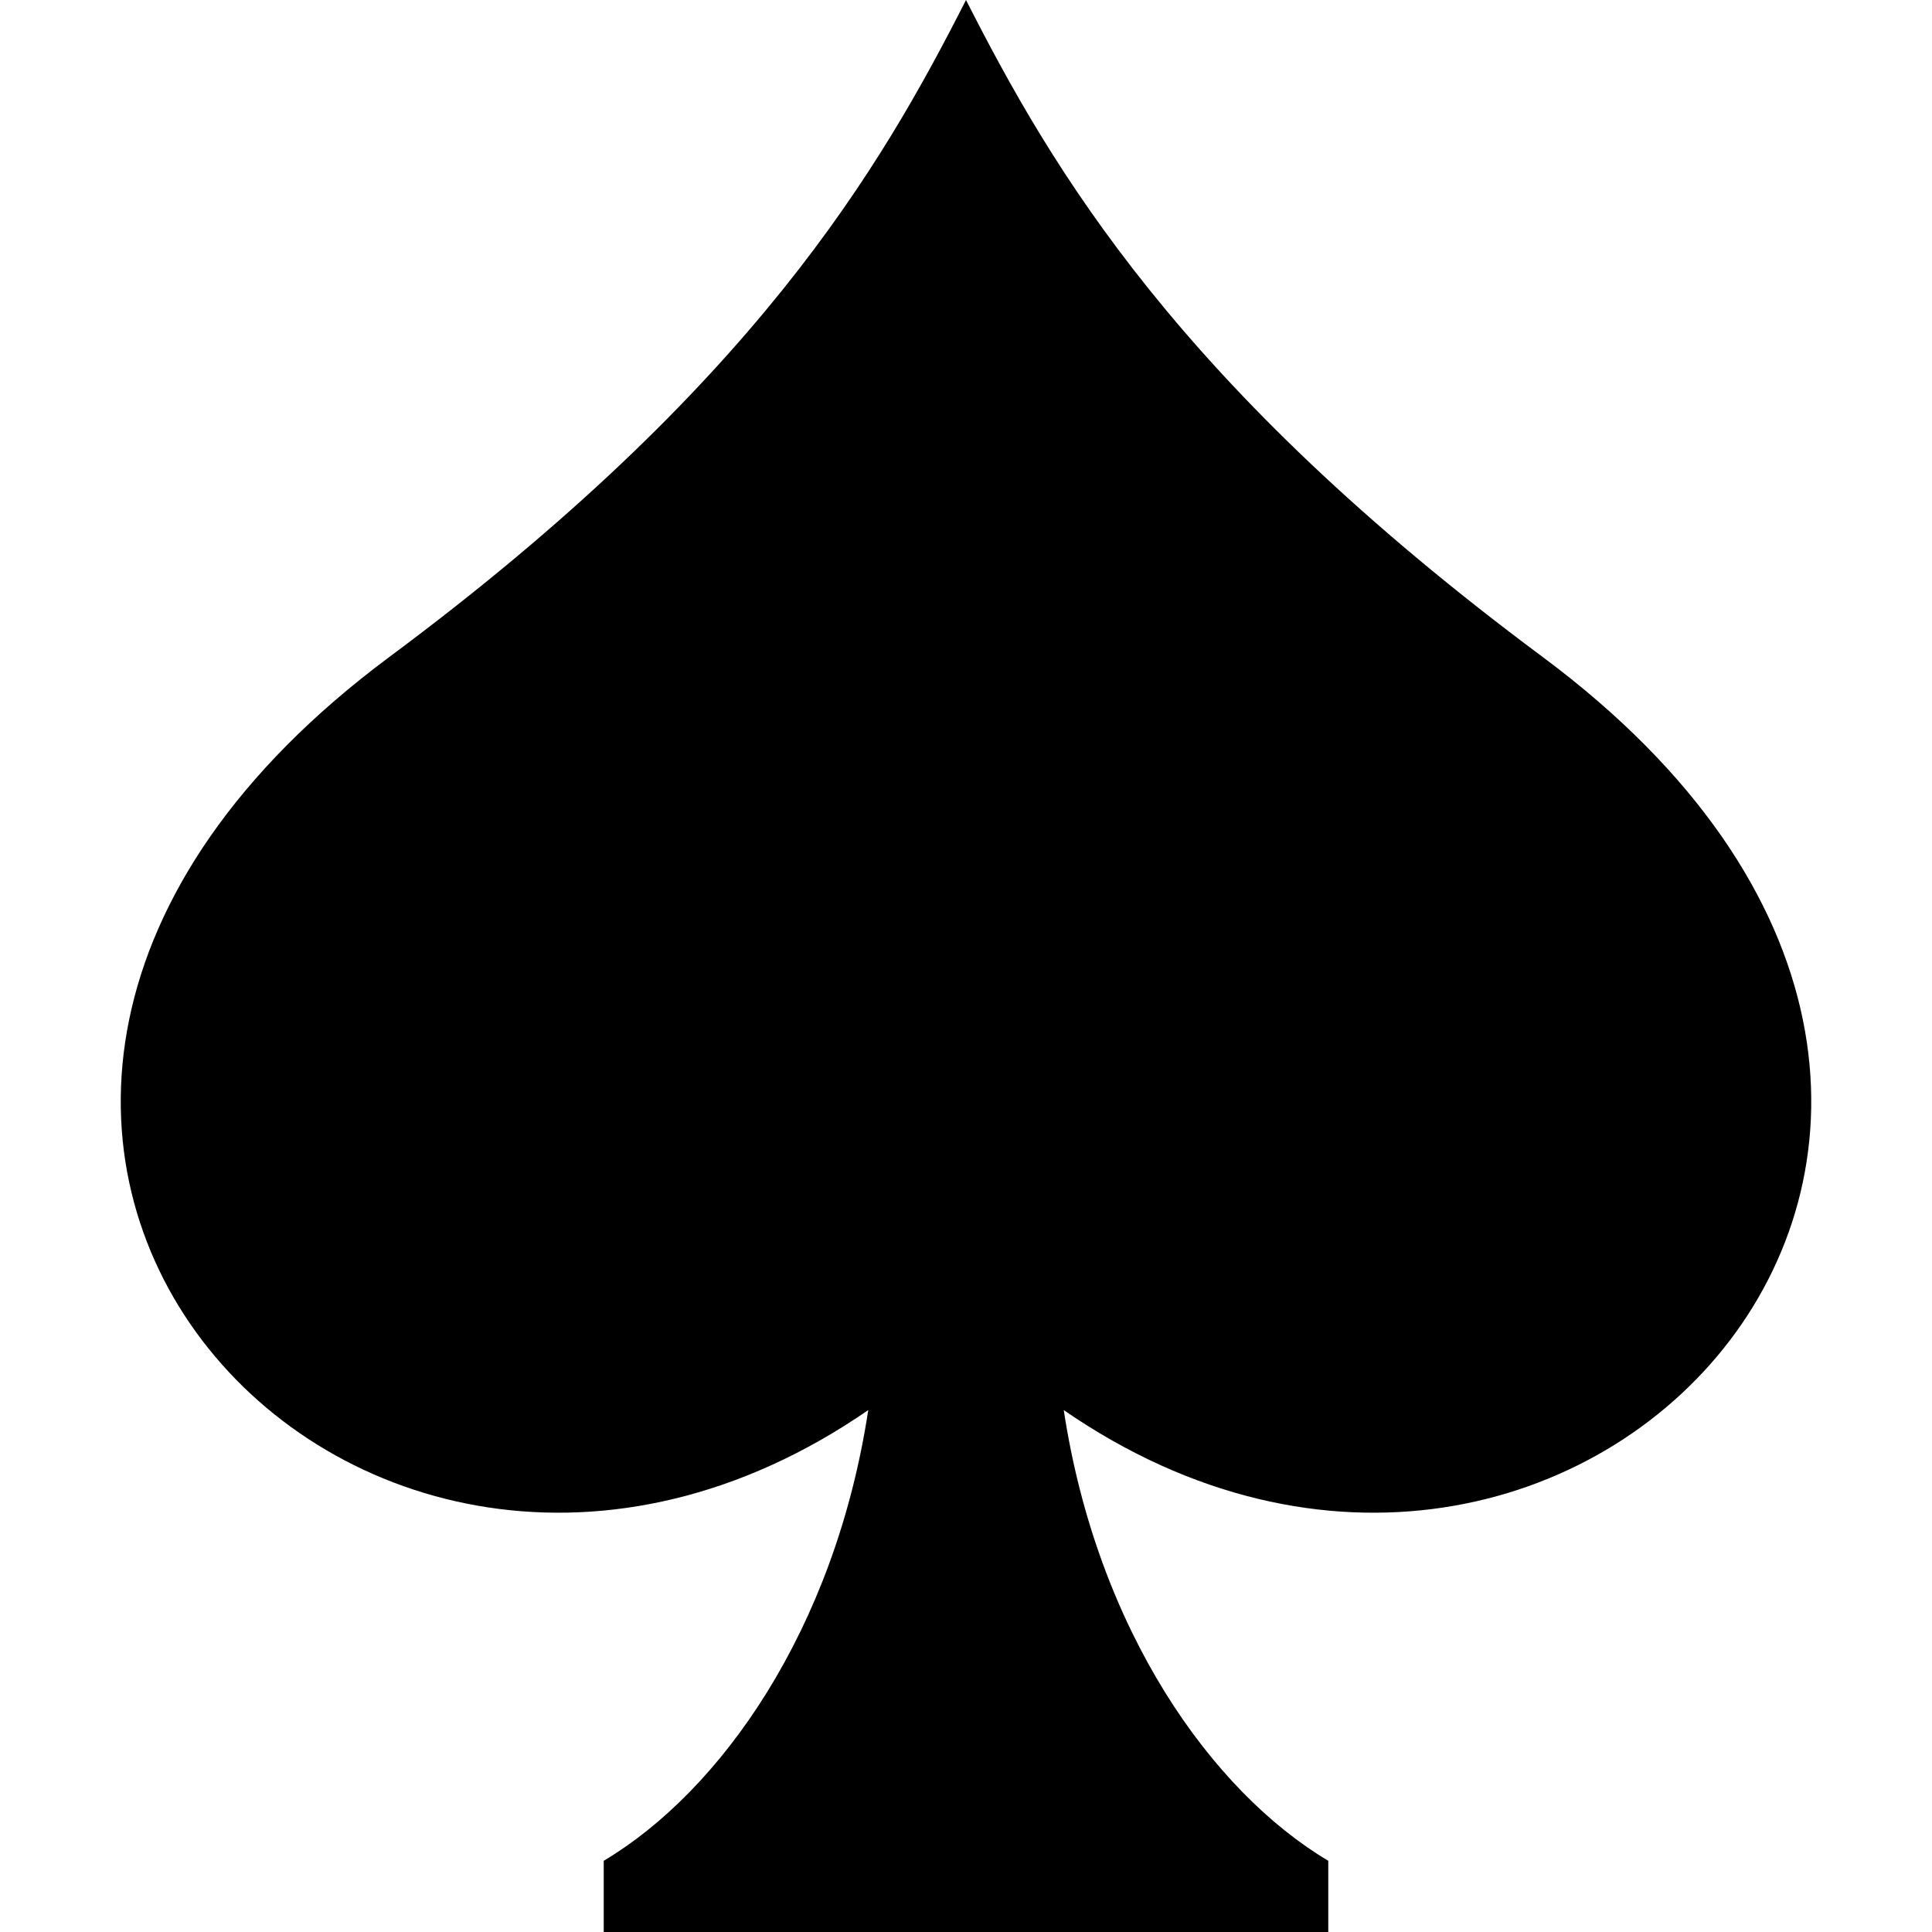
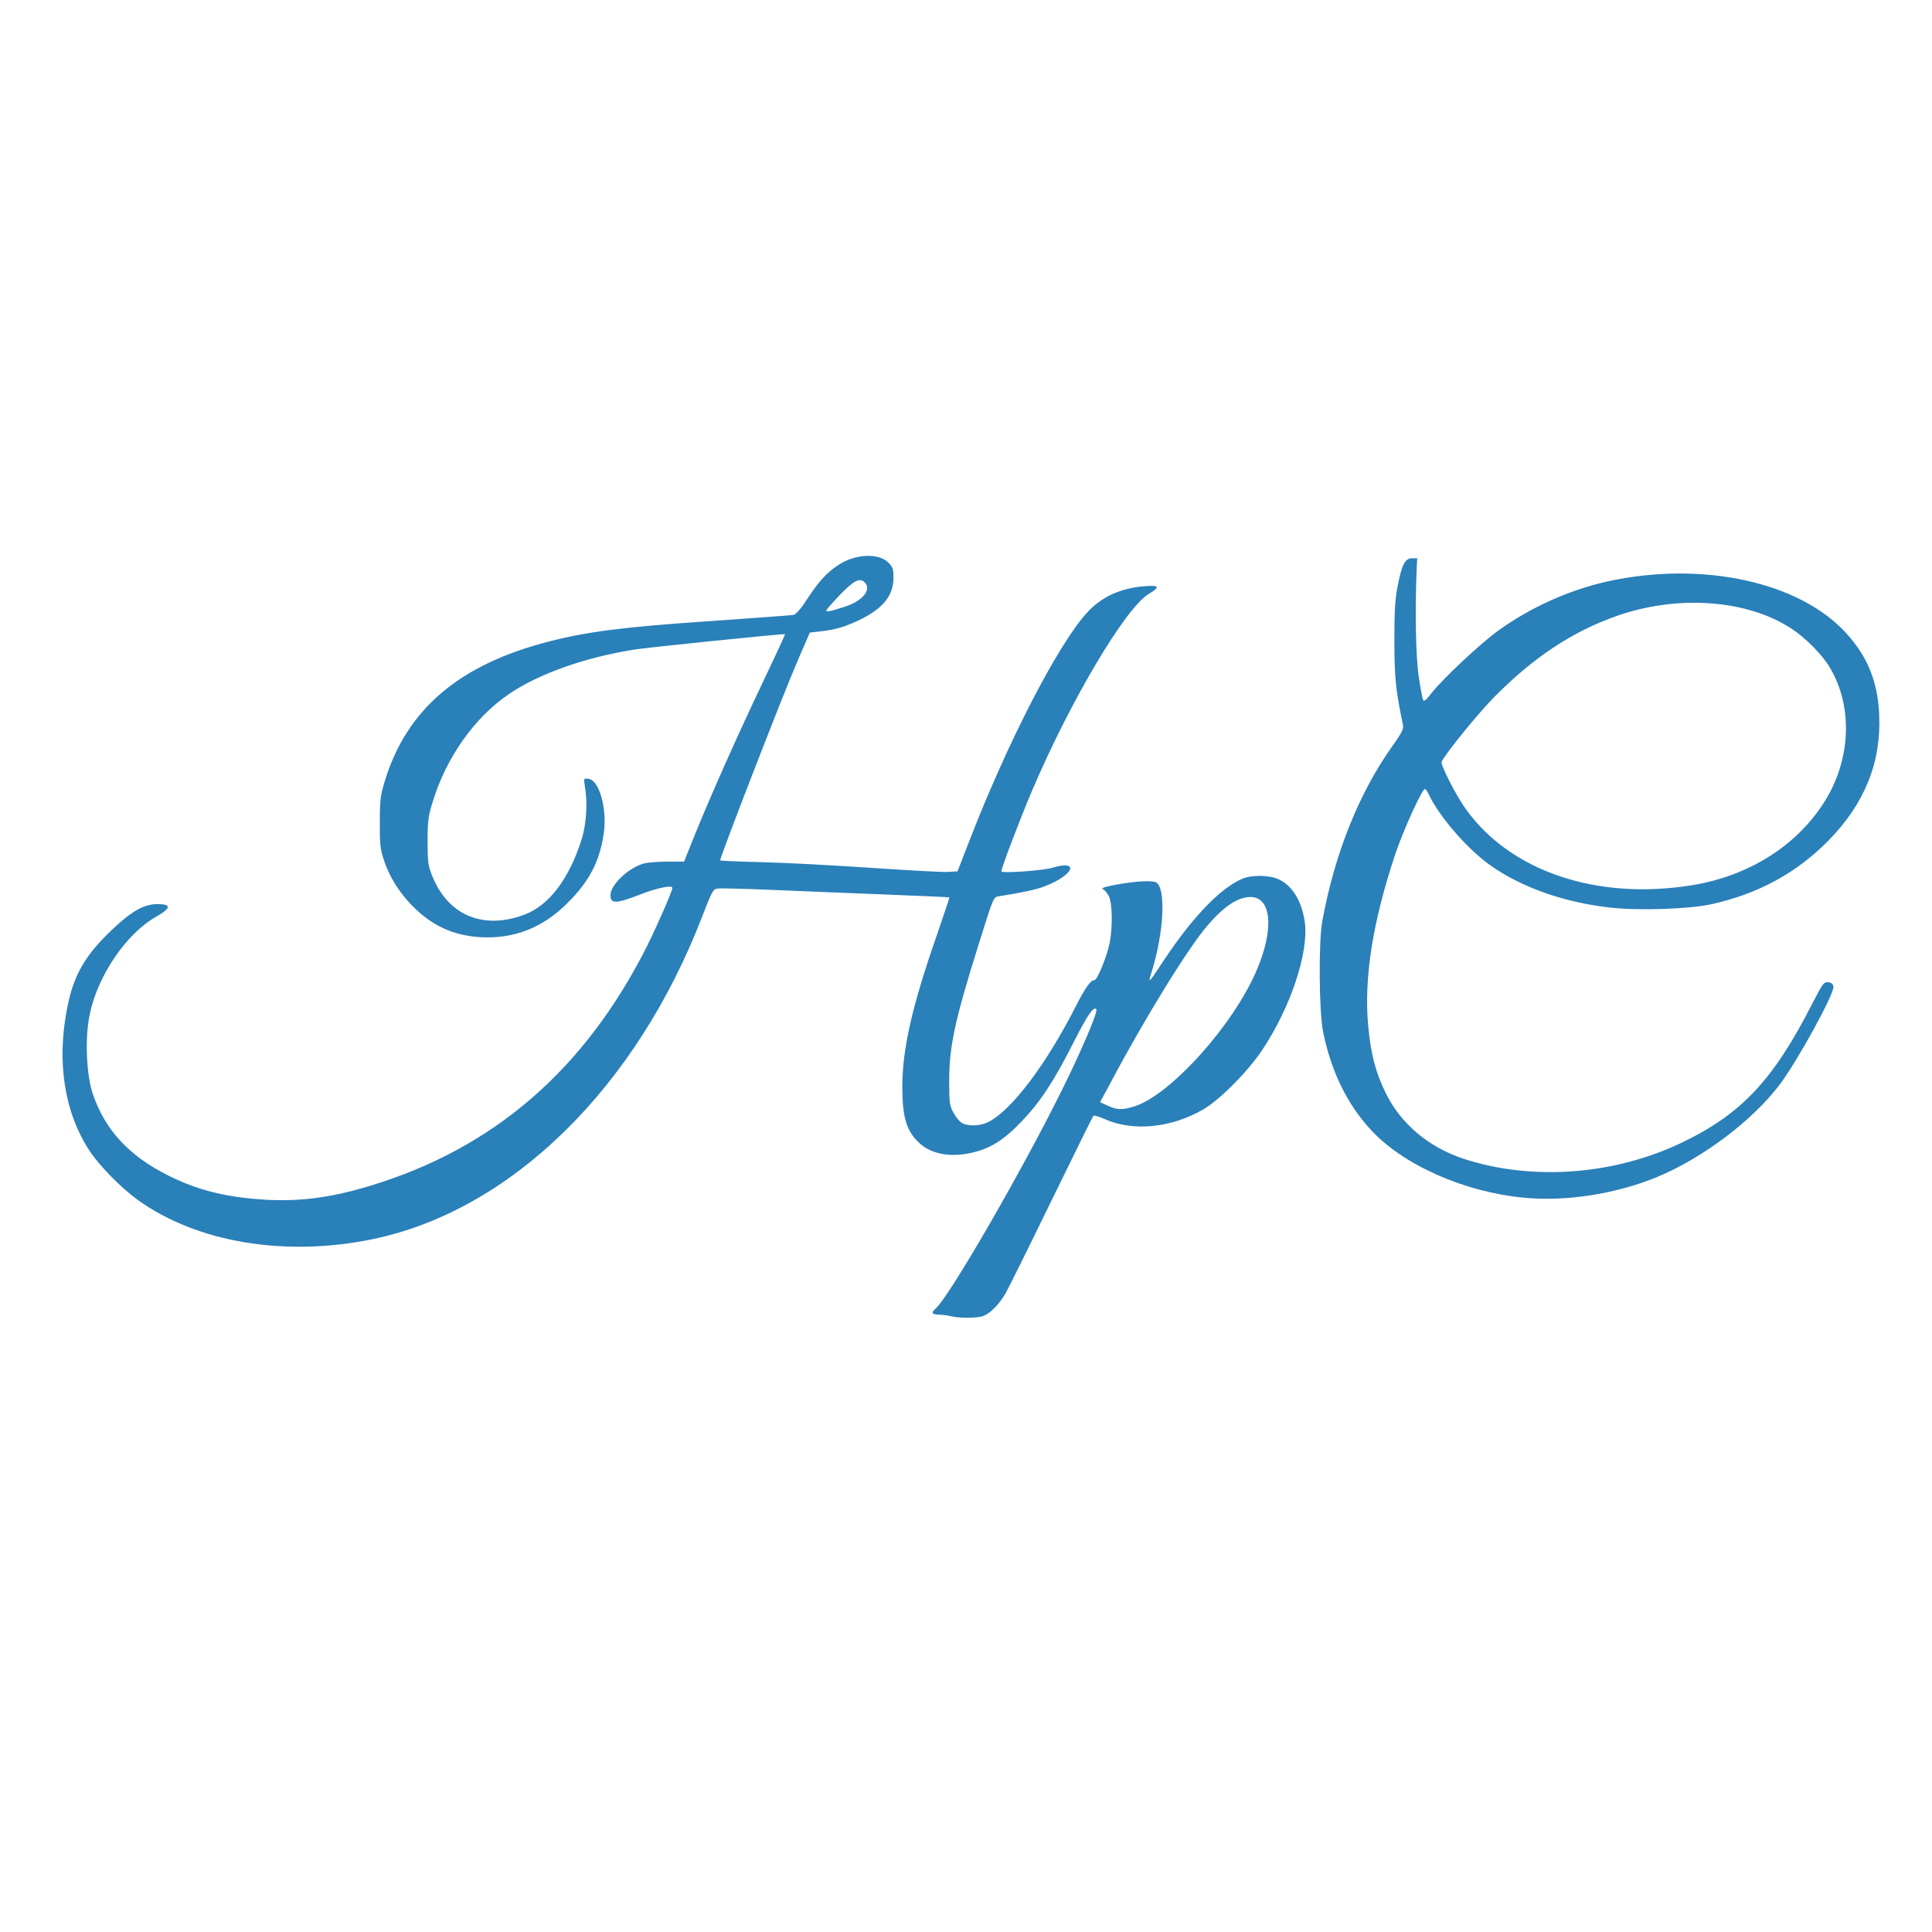
- <svg xmlns="http://www.w3.org/2000/svg" version="1.1" id="Capa_1" x="0px" y="0px" width="512px" height="512px" viewBox="0 0 512 512" enable-background="new 0 0 512 512" xml:space="preserve">
-   <path d="M408.785,174.075C312.002,102.146,278.652,44.566,256.002,0.001l0,0C256,0.001,256,0,256,0v0.001  c-22.648,44.565-56,102.146-152.783,174.074c-165.018,122.643-9.688,293.834,126.879,199.612  c-8.898,58.465-39.265,101.086-70.104,119.44V512H256h96.008v-18.87c-30.841-18.354-61.205-60.977-70.105-119.442  C418.47,467.911,573.802,296.718,408.785,174.075z" />
+ <svg xmlns="http://www.w3.org/2000/svg" t="1554786887497" class="icon" style="" viewBox="0 0 1024 1024" version="1.1" p-id="558" width="32" height="32">
+   <defs>
+     <style type="text/css" />
+   </defs>
+   <path d="M504.031 697.625c-1.5-0.375-4.406-0.75-6.281-0.844-4.031-0.093-4.406-0.937-1.688-3.375 7.313-6.656 45.094-71.906 66.375-114.843 10.594-21.188 19.688-42.657 18.657-43.688-1.5-1.594-4.594 2.906-12 17.438-10.594 20.906-17.532 31.5-27.469 41.906C532.25 604.156 524.75 608.844 515 611c-11.625 2.625-21.75 0.656-28.125-5.531-6.469-6.188-8.625-13.5-8.625-29.438 0-19.968 5.156-42.75 18.281-80.343 3.75-10.875 6.75-19.875 6.656-20.063-0.187-0.094-16.218-0.844-35.812-1.594-19.5-0.75-46.5-1.875-59.906-2.437s-25.594-0.844-27-0.656c-2.531 0.28-3 1.218-8.25 14.718-35.063 91.125-101.625 156.188-175.031 171.188-46.313 9.468-92.907 1.687-124.22-20.907-8.624-6.187-20.25-18-25.5-25.968-13.406-20.438-17.624-47.438-11.718-76.407 3.375-16.875 9.375-27.28 23.625-40.78 10.219-9.75 16.969-13.594 24-13.594 7.594 0 7.406 2.156-0.563 6.656-15.937 9-31.218 31.5-35.343 52.219-2.532 12.187-1.688 31.968 1.781 41.906 6.563 19.125 19.219 32.812 40.406 43.312 14.531 7.219 28.875 10.969 47.906 12.375 19.875 1.5 36.844-0.562 58.5-7.125 65.813-19.875 114.094-61.781 147.094-127.5 5.625-11.437 13.219-28.781 13.219-30.469 0-1.593-8.344 0.094-16.875 3.47-13.031 5.062-15.938 5.156-15.938 0.468 0-5.531 9.563-14.625 17.813-16.875 1.781-0.469 7.313-0.938 12.188-0.938h9l5.906-14.718c8.625-21.188 22.875-53.25 36.281-81.281 6.375-13.407 11.531-24.47 11.344-24.563-0.375-0.375-72.844 7.031-79.875 8.156-26.063 4.125-50.719 12.844-66.375 23.531-18.375 12.47-33.375 33.657-40.594 57.47-2.25 7.312-2.625 10.03-2.625 20.624s0.281 12.938 2.25 17.813c8.25 21.281 27 29.344 49.031 21.094 12.938-4.875 23.438-18.47 30.188-39.375 2.719-8.344 3.469-19.688 1.875-28.875-0.656-4.032-0.656-4.125 1.969-3.75 5.718 0.656 9.937 15.937 8.062 28.968-2.156 14.813-7.594 25.313-19.406 37.031-12.938 12.938-28.313 18.938-45.938 17.907-14.344-0.844-25.594-6-36-16.5-7.219-7.313-12.469-15.75-15.375-24.938-1.781-5.531-2.062-8.625-1.969-19.687 0-11.531 0.375-14.156 2.625-21.563 11.625-38.156 39.47-61.875 87.188-74.062 20.438-5.25 39.656-7.688 85.406-10.781 23.25-1.594 43.031-3.094 44.156-3.282 1.125-0.281 3.844-3.281 6.657-7.687 6.375-9.75 10.406-14.25 16.406-18.375 9.094-6.281 21.75-7.031 27.188-1.594 2.25 2.344 2.625 3.375 2.625 7.969 0 9.562-5.625 16.406-18.282 22.5-7.594 3.562-12.469 5.062-20.437 5.906l-5.625 0.656-6.281 14.531c-7.688 17.625-41.25 104.25-41.25 106.22 0 0.187 10.03 0.656 22.312 0.937 12.188 0.281 38.156 1.687 57.563 3 19.5 1.312 37.78 2.344 40.687 2.156l5.25-0.281 6.375-16.406c19.875-51.375 46.313-102.844 61.875-120.282 7.688-8.625 17.813-13.406 30.75-14.437 8.156-0.656 8.625 0.281 2.156 4.219-12.281 7.593-41.25 56.343-61.406 103.593-6.375 14.906-16.5 41.438-16.5 43.313 0 1.125 21.75-0.375 26.906-1.875 15.094-4.594 11.438 4.031-4.312 9.937-4.5 1.688-12.188 3.281-24 5.156-2.813 0.375-2.813 0.47-10.5 25.032-12.75 40.594-15.657 54.094-15.75 72.375 0 11.906 0.187 13.5 2.156 17.062 1.125 2.25 3.094 4.688 4.406 5.532 3.188 2.062 9.844 1.875 14.344-0.47 12.188-6.187 30.375-30.28 45.844-60.562 5.343-10.5 8.156-14.531 10.218-14.531 1.5 0 6.375-11.906 7.97-19.219 1.78-8.344 1.593-21.844-0.376-25.406-0.843-1.594-2.25-3.281-3.187-3.656-1.125-0.469 1.406-1.313 7.687-2.438 9.844-1.781 18.938-2.25 20.719-1.031 5.156 3.375 4.031 26.156-2.344 46.969-2.25 7.125-2.156 7.125 6.188-5.532 15.562-23.437 30.281-38.625 41.906-43.5 4.875-2.062 14.063-1.875 18.938 0.282 7.5 3.375 12.562 11.906 14.062 23.156 1.969 15.938-7.5 44.531-22.313 66.938-7.5 11.437-22.406 26.53-31.406 31.875-17.062 9.937-37.593 12-52.687 5.062-2.813-1.219-5.438-1.969-5.719-1.594-0.375 0.469-10.313 20.625-22.125 44.813-11.813 24.281-22.781 46.406-24.375 49.218-3.469 6-8.156 10.688-11.906 12.094-3 1.125-12.75 1.219-17.063 0.094z m96.844-111.094c19.125-5.718 52.969-43.218 65.344-72.656 9.187-21.563 7.687-38.438-3.469-38.438-6.563 0-13.969 4.875-22.594 14.907-10.125 11.625-33.375 49.312-51.187 82.875l-5.907 10.968 4.125 1.875c4.875 2.25 7.407 2.344 13.688 0.47zM447.969 321.5c9.094-2.906 14.156-9 10.406-12.75-2.719-2.719-5.625-1.219-13.125 6.469-4.031 4.219-7.313 7.969-7.313 8.344 0 0.937 2.25 0.468 10.032-2.063zM807.767 634.813c-31.78-3-64.312-17.438-81.375-36.188-12.562-13.688-20.906-30.938-25.125-51.75-2.156-10.406-2.437-47.344-0.468-58.313 6.468-35.906 19.593-68.625 37.5-93.562 4.5-6.281 5.718-8.719 5.343-10.5-3.937-19.219-4.5-24.469-4.593-44.063 0-15.562 0.28-22.218 1.593-29.062 2.25-11.906 4.032-15.469 7.688-15.469h2.812l-0.28 5.625c-0.938 22.406-0.47 46.688 1.124 57.188 0.844 6.094 1.969 11.719 2.344 12.375 0.469 0.844 1.687-0.188 4.125-3.375 5.812-7.594 26.812-27.281 36.281-33.938 17.156-12.187 37.125-21.094 57.188-25.594 50.25-11.062 102 0.188 126.75 27.563 11.25 12.375 16.593 25.688 17.343 43.125 1.125 25.125-7.687 46.969-26.718 66.469-17.063 17.344-37.313 28.406-62.344 33.937-11.344 2.531-38.531 3.469-53.25 1.781-24.375-2.625-47.156-10.687-63.656-22.312-12.282-8.625-27.563-26.344-32.907-37.969-0.656-1.406-1.5-2.531-1.968-2.531-1.5 0-11.625 22.406-15.563 34.219-12.094 36.187-16.781 66-14.437 91.219 1.406 15.28 3.937 24.75 9.375 35.812 7.875 16.031 22.593 28.5 40.968 34.594 36.094 11.906 79.594 8.812 115.594-8.344 31.781-15.188 48.75-33.188 69.469-73.875 5.531-10.688 6.094-11.531 8.437-11.25 1.688 0.188 2.532 0.938 2.72 2.344 0.562 3.75-19.5 40.218-28.782 52.312-14.531 19.032-40.969 38.813-64.875 48.657-21.75 8.906-48 13.03-70.313 10.875z m89.157-165.657c29.437-4.781 54.562-20.344 69.375-43.125 14.718-22.406 16.125-51.187 3.562-72.187-4.031-6.844-12.844-15.75-20.437-20.719-23.532-15.375-60.282-18-92.532-6.656-23.437 8.25-43.968 21.844-64.5 42.562-8.812 8.813-26.812 31.031-28.312 34.781-0.563 1.594 7.406 17.438 12.656 24.75 23.625 33.282 69.75 48.844 120.188 40.594z" fill="#2A80B9" p-id="559" />
</svg>
